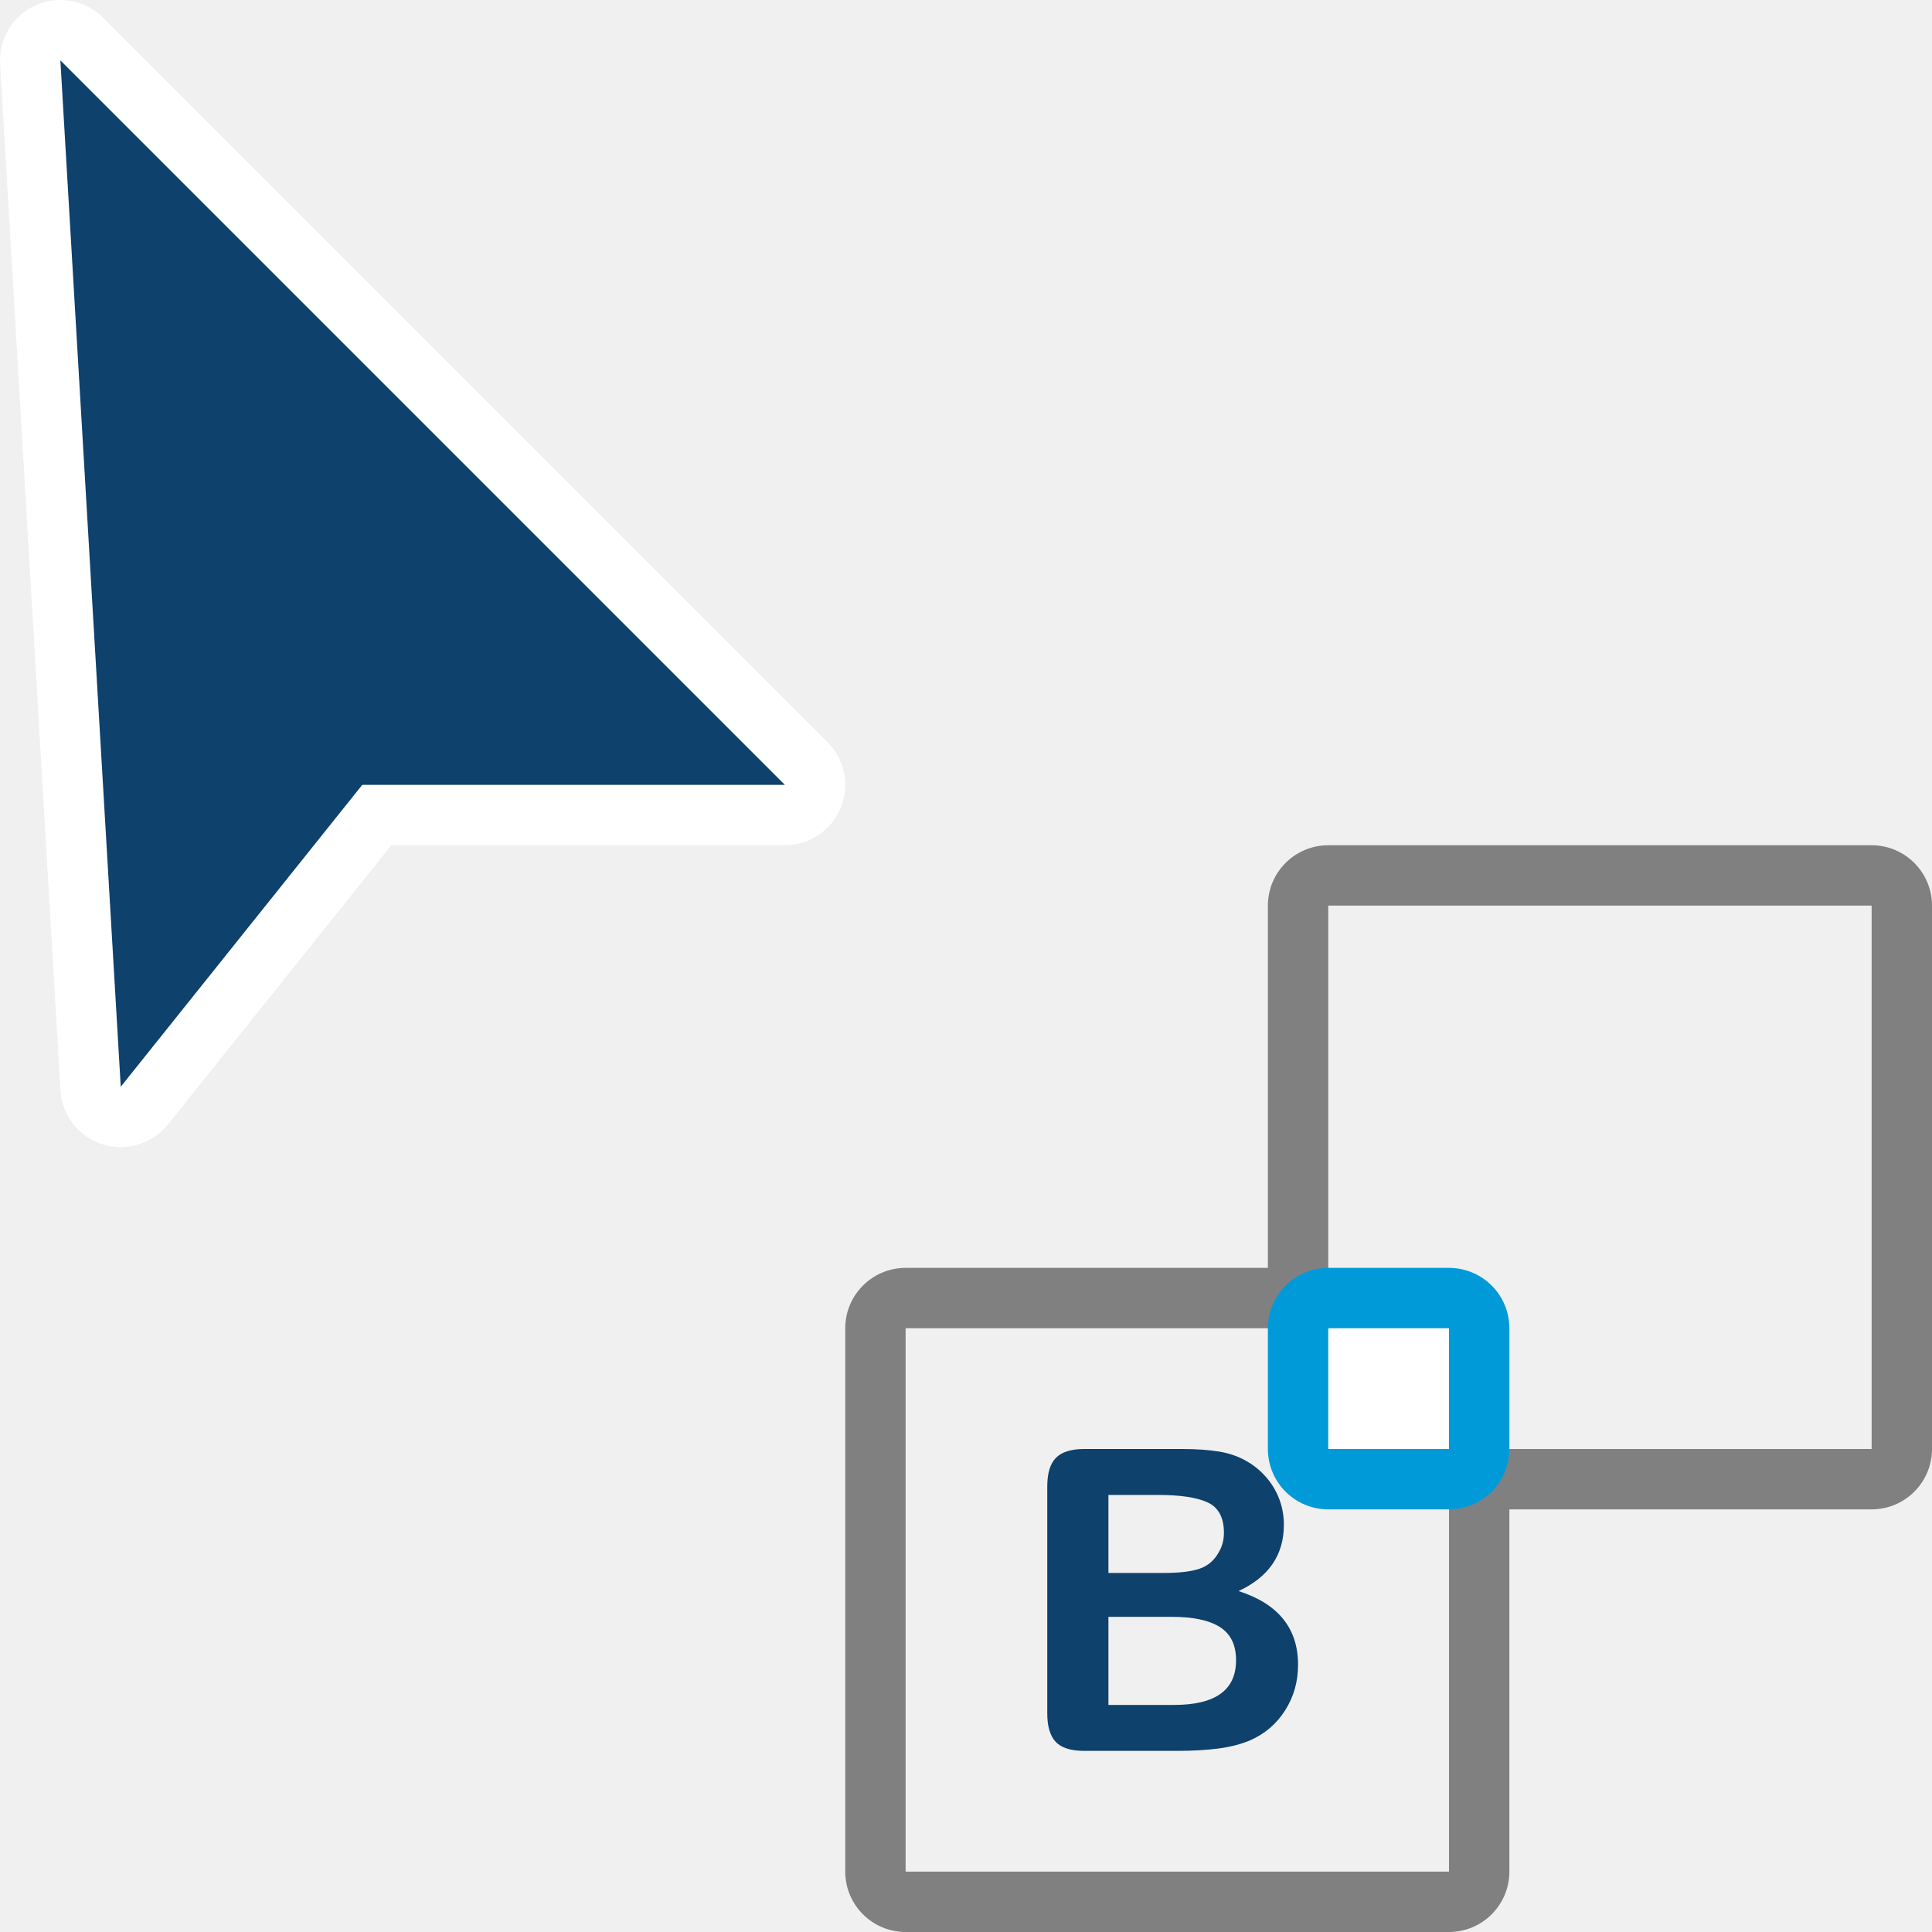
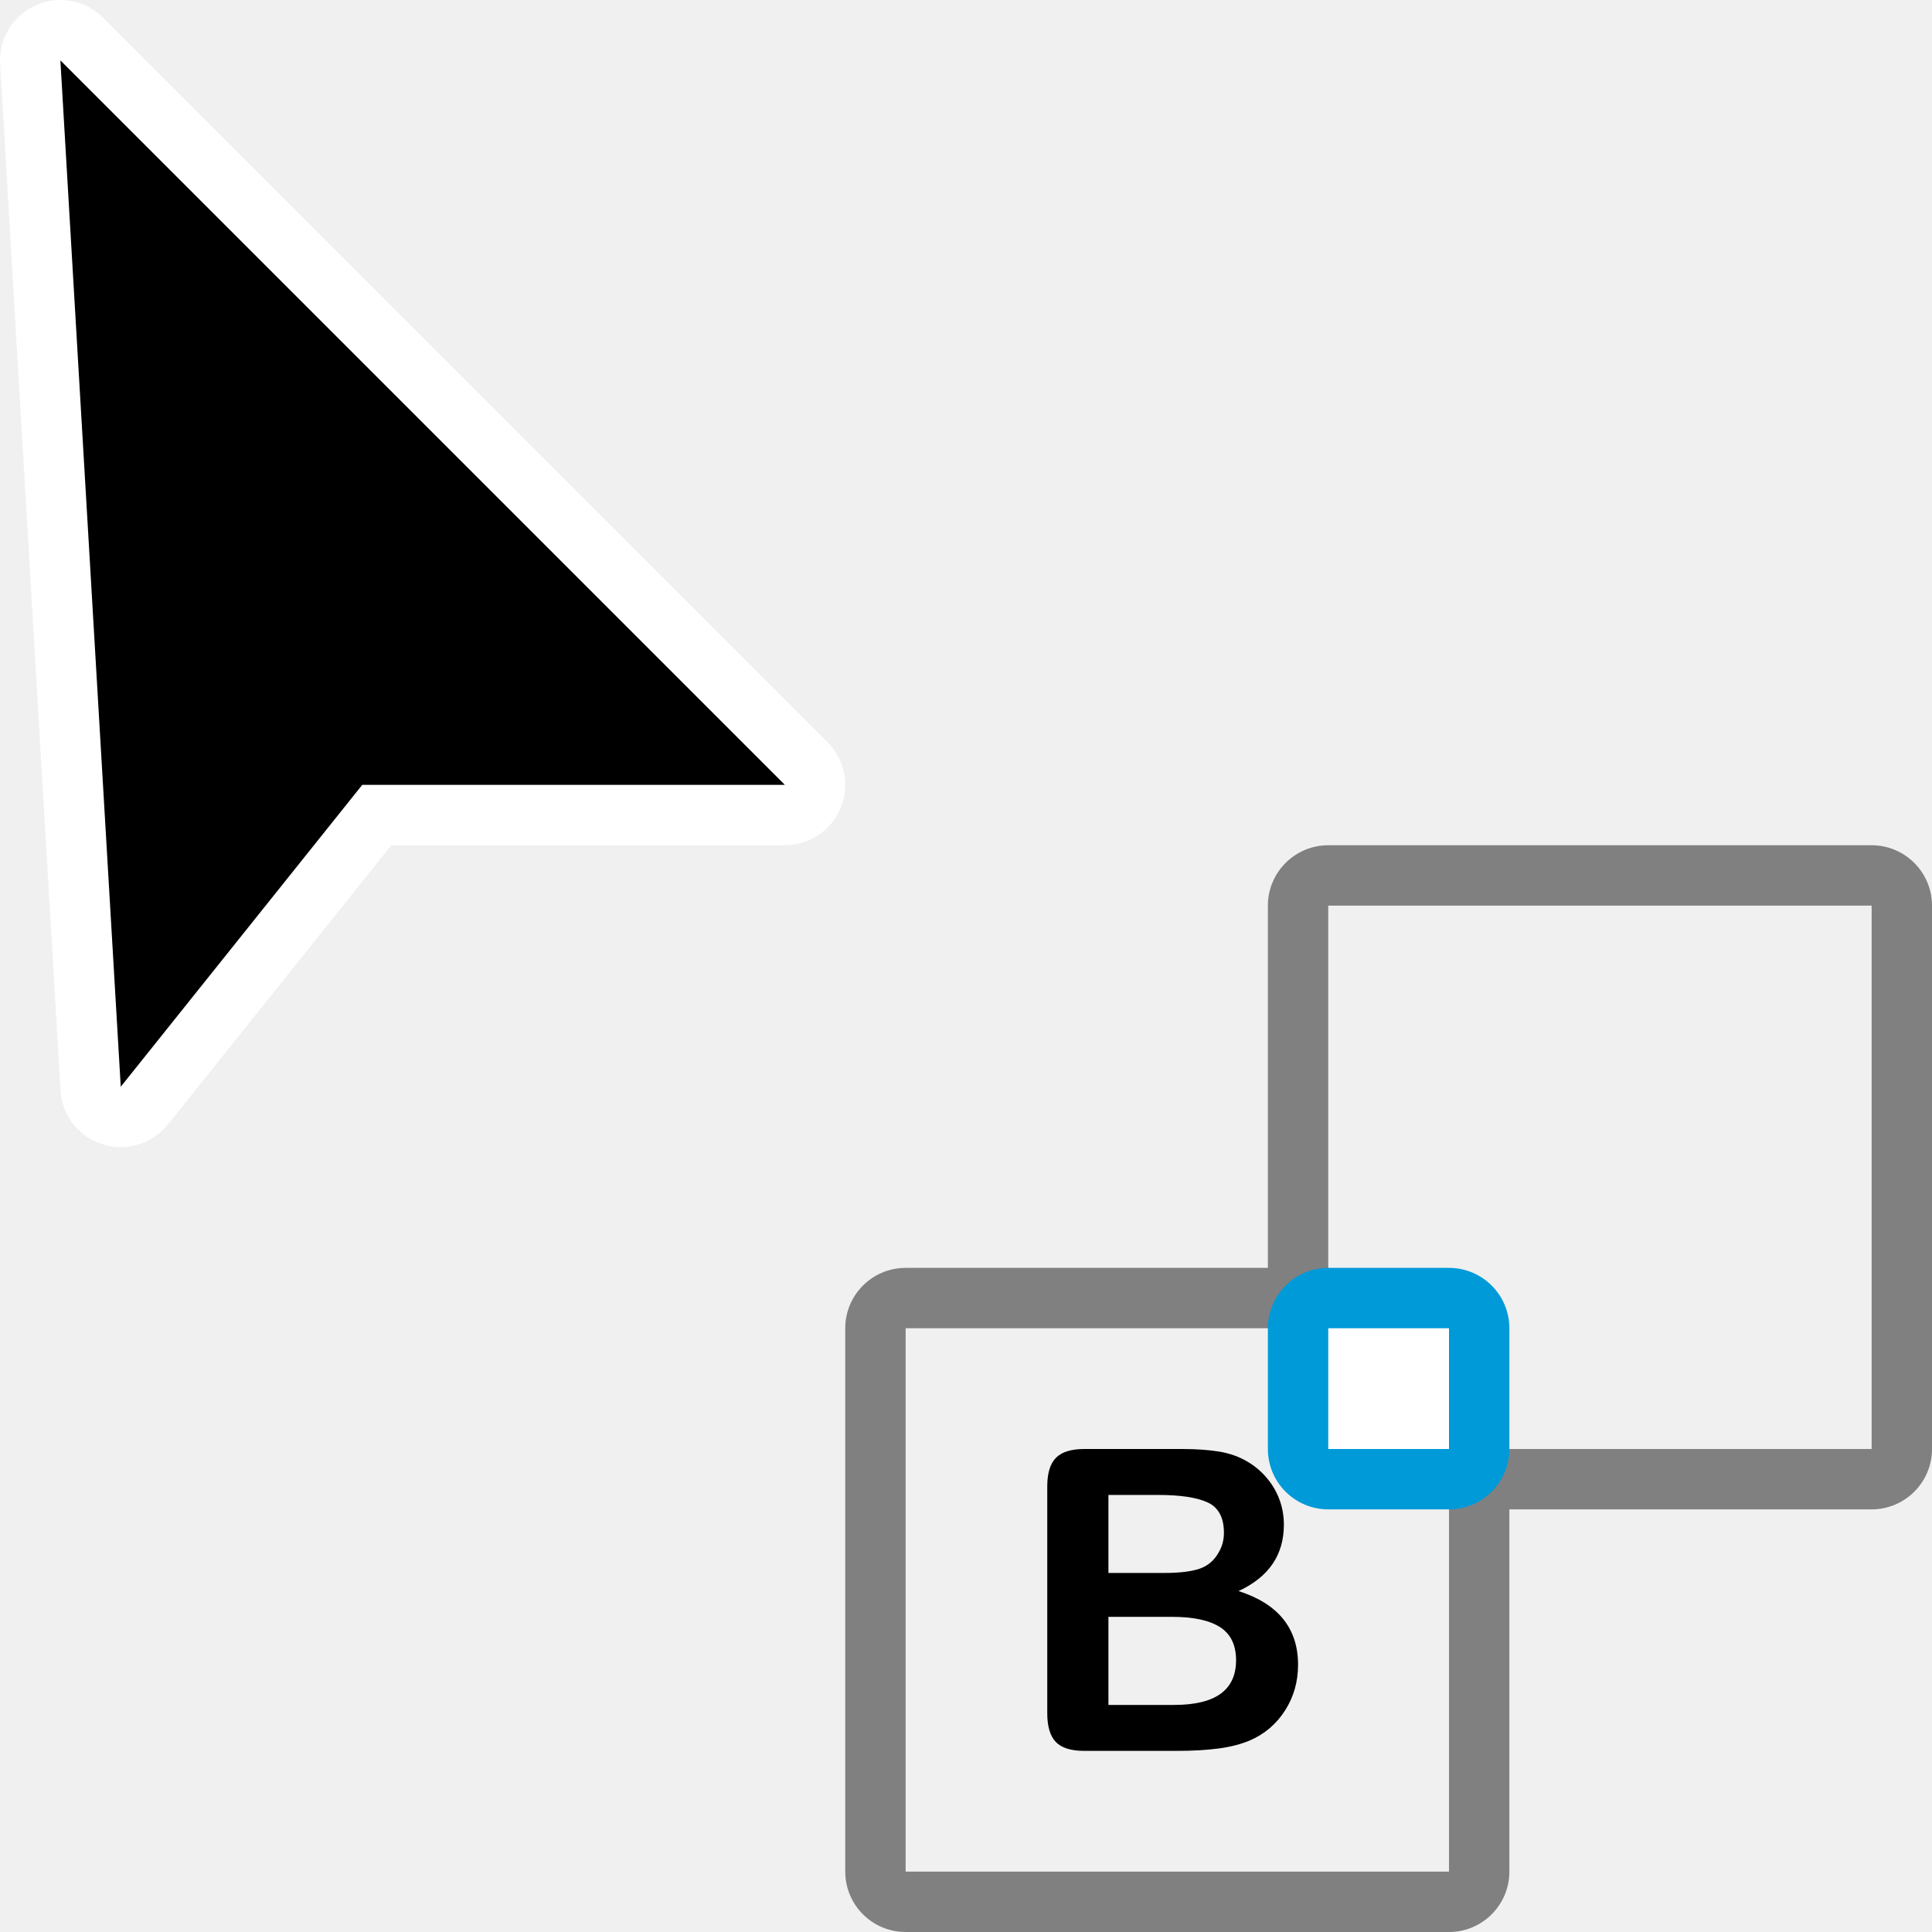
<svg xmlns="http://www.w3.org/2000/svg" width="100%" height="100%" viewBox="0 0 32 32" version="1.1" xml:space="preserve" style="fill-rule:evenodd;clip-rule:evenodd;stroke-linejoin:round;stroke-miterlimit:2;">
  <g id="pointer">
    <path d="M1.707,0.293C1.414,-0.001 0.969,-0.082 0.59,0.088C0.212,0.258 -0.023,0.644 0.002,1.059L1.002,18.059C1.026,18.472 1.302,18.827 1.697,18.953C2.091,19.078 2.522,18.948 2.781,18.625L6.481,14C6.481,14 13,14 13,14C13.404,14 13.769,13.756 13.924,13.383C14.079,13.009 13.993,12.579 13.707,12.293L1.707,0.293Z" style="fill:#fff;" />
-     <path d="M1,1L2,18L6,13L13,13L1,1Z" style="fill:#0e416c;" />
+     <path d="M1,1L2,18L6,13L13,13L1,1Z" style="fill:#000;" />
  </g>
  <g id="solid">
    <g id="intersect">
      <path id="unite" d="M21,21L15,21C14.448,21 14,21.448 14,22L14,31C14,31.552 14.448,32 15,32L24,32C24.552,32 25,31.552 25,31L25,25C25,25 31,25 31,25C31.552,25 32,24.552 32,24L32,15C32,14.448 31.552,14 31,14L22,14C21.448,14 21,14.448 21,15L21,21ZM22,22L22,15L31,15L31,24L24,24L24,31L15,31L15,22L22,22Z" style="fill:#808080;" />
      <rect x="22" y="22" width="2" height="2" style="fill:#fff;" />
      <path d="M22,21C21.448,21 21,21.448 21,22L21,24C21,24.552 21.448,25 22,25L24,25C24.552,25 25,24.552 25,24L25,22C25,21.448 24.552,21 24,21L22,21ZM22,22L24,22L24,24L22,24L22,22Z" style="fill:#009ad9;" />
    </g>
-     <path d="M19.488,29L17.96,29C17.739,29 17.582,28.951 17.487,28.852C17.393,28.753 17.346,28.595 17.346,28.379L17.346,24.621C17.346,24.4 17.394,24.242 17.491,24.145C17.587,24.048 17.744,24 17.96,24L19.58,24C19.819,24 20.025,24.015 20.201,24.044C20.376,24.074 20.533,24.131 20.671,24.215C20.789,24.285 20.894,24.375 20.985,24.483C21.076,24.591 21.145,24.71 21.193,24.841C21.241,24.971 21.265,25.11 21.265,25.255C21.265,25.755 21.015,26.121 20.514,26.353C21.171,26.563 21.5,26.97 21.5,27.574C21.5,27.854 21.428,28.106 21.285,28.33C21.142,28.554 20.949,28.719 20.705,28.826C20.553,28.89 20.378,28.935 20.18,28.961C19.982,28.987 19.751,29 19.488,29ZM19.413,26.78L18.359,26.78L18.359,28.239L19.447,28.239C20.131,28.239 20.473,27.993 20.473,27.499C20.473,27.247 20.385,27.064 20.207,26.95C20.03,26.837 19.765,26.78 19.413,26.78ZM18.359,24.761L18.359,26.053L19.286,26.053C19.539,26.053 19.734,26.029 19.871,25.982C20.009,25.934 20.114,25.843 20.187,25.709C20.244,25.613 20.272,25.506 20.272,25.388C20.272,25.136 20.182,24.968 20.003,24.885C19.823,24.802 19.549,24.761 19.181,24.761L18.359,24.761Z" style="fill:#0e416c;fill-rule:nonzero;" />
+     <path d="M19.488,29L17.96,29C17.739,29 17.582,28.951 17.487,28.852C17.393,28.753 17.346,28.595 17.346,28.379L17.346,24.621C17.346,24.4 17.394,24.242 17.491,24.145C17.587,24.048 17.744,24 17.96,24L19.58,24C19.819,24 20.025,24.015 20.201,24.044C20.376,24.074 20.533,24.131 20.671,24.215C20.789,24.285 20.894,24.375 20.985,24.483C21.076,24.591 21.145,24.71 21.193,24.841C21.241,24.971 21.265,25.11 21.265,25.255C21.265,25.755 21.015,26.121 20.514,26.353C21.171,26.563 21.5,26.97 21.5,27.574C21.5,27.854 21.428,28.106 21.285,28.33C21.142,28.554 20.949,28.719 20.705,28.826C20.553,28.89 20.378,28.935 20.18,28.961C19.982,28.987 19.751,29 19.488,29ZM19.413,26.78L18.359,26.78L18.359,28.239L19.447,28.239C20.131,28.239 20.473,27.993 20.473,27.499C20.473,27.247 20.385,27.064 20.207,26.95C20.03,26.837 19.765,26.78 19.413,26.78ZM18.359,24.761L18.359,26.053L19.286,26.053C19.539,26.053 19.734,26.029 19.871,25.982C20.009,25.934 20.114,25.843 20.187,25.709C20.244,25.613 20.272,25.506 20.272,25.388C20.272,25.136 20.182,24.968 20.003,24.885C19.823,24.802 19.549,24.761 19.181,24.761L18.359,24.761Z" style="fill:#000;fill-rule:nonzero;" />
  </g>
</svg>
